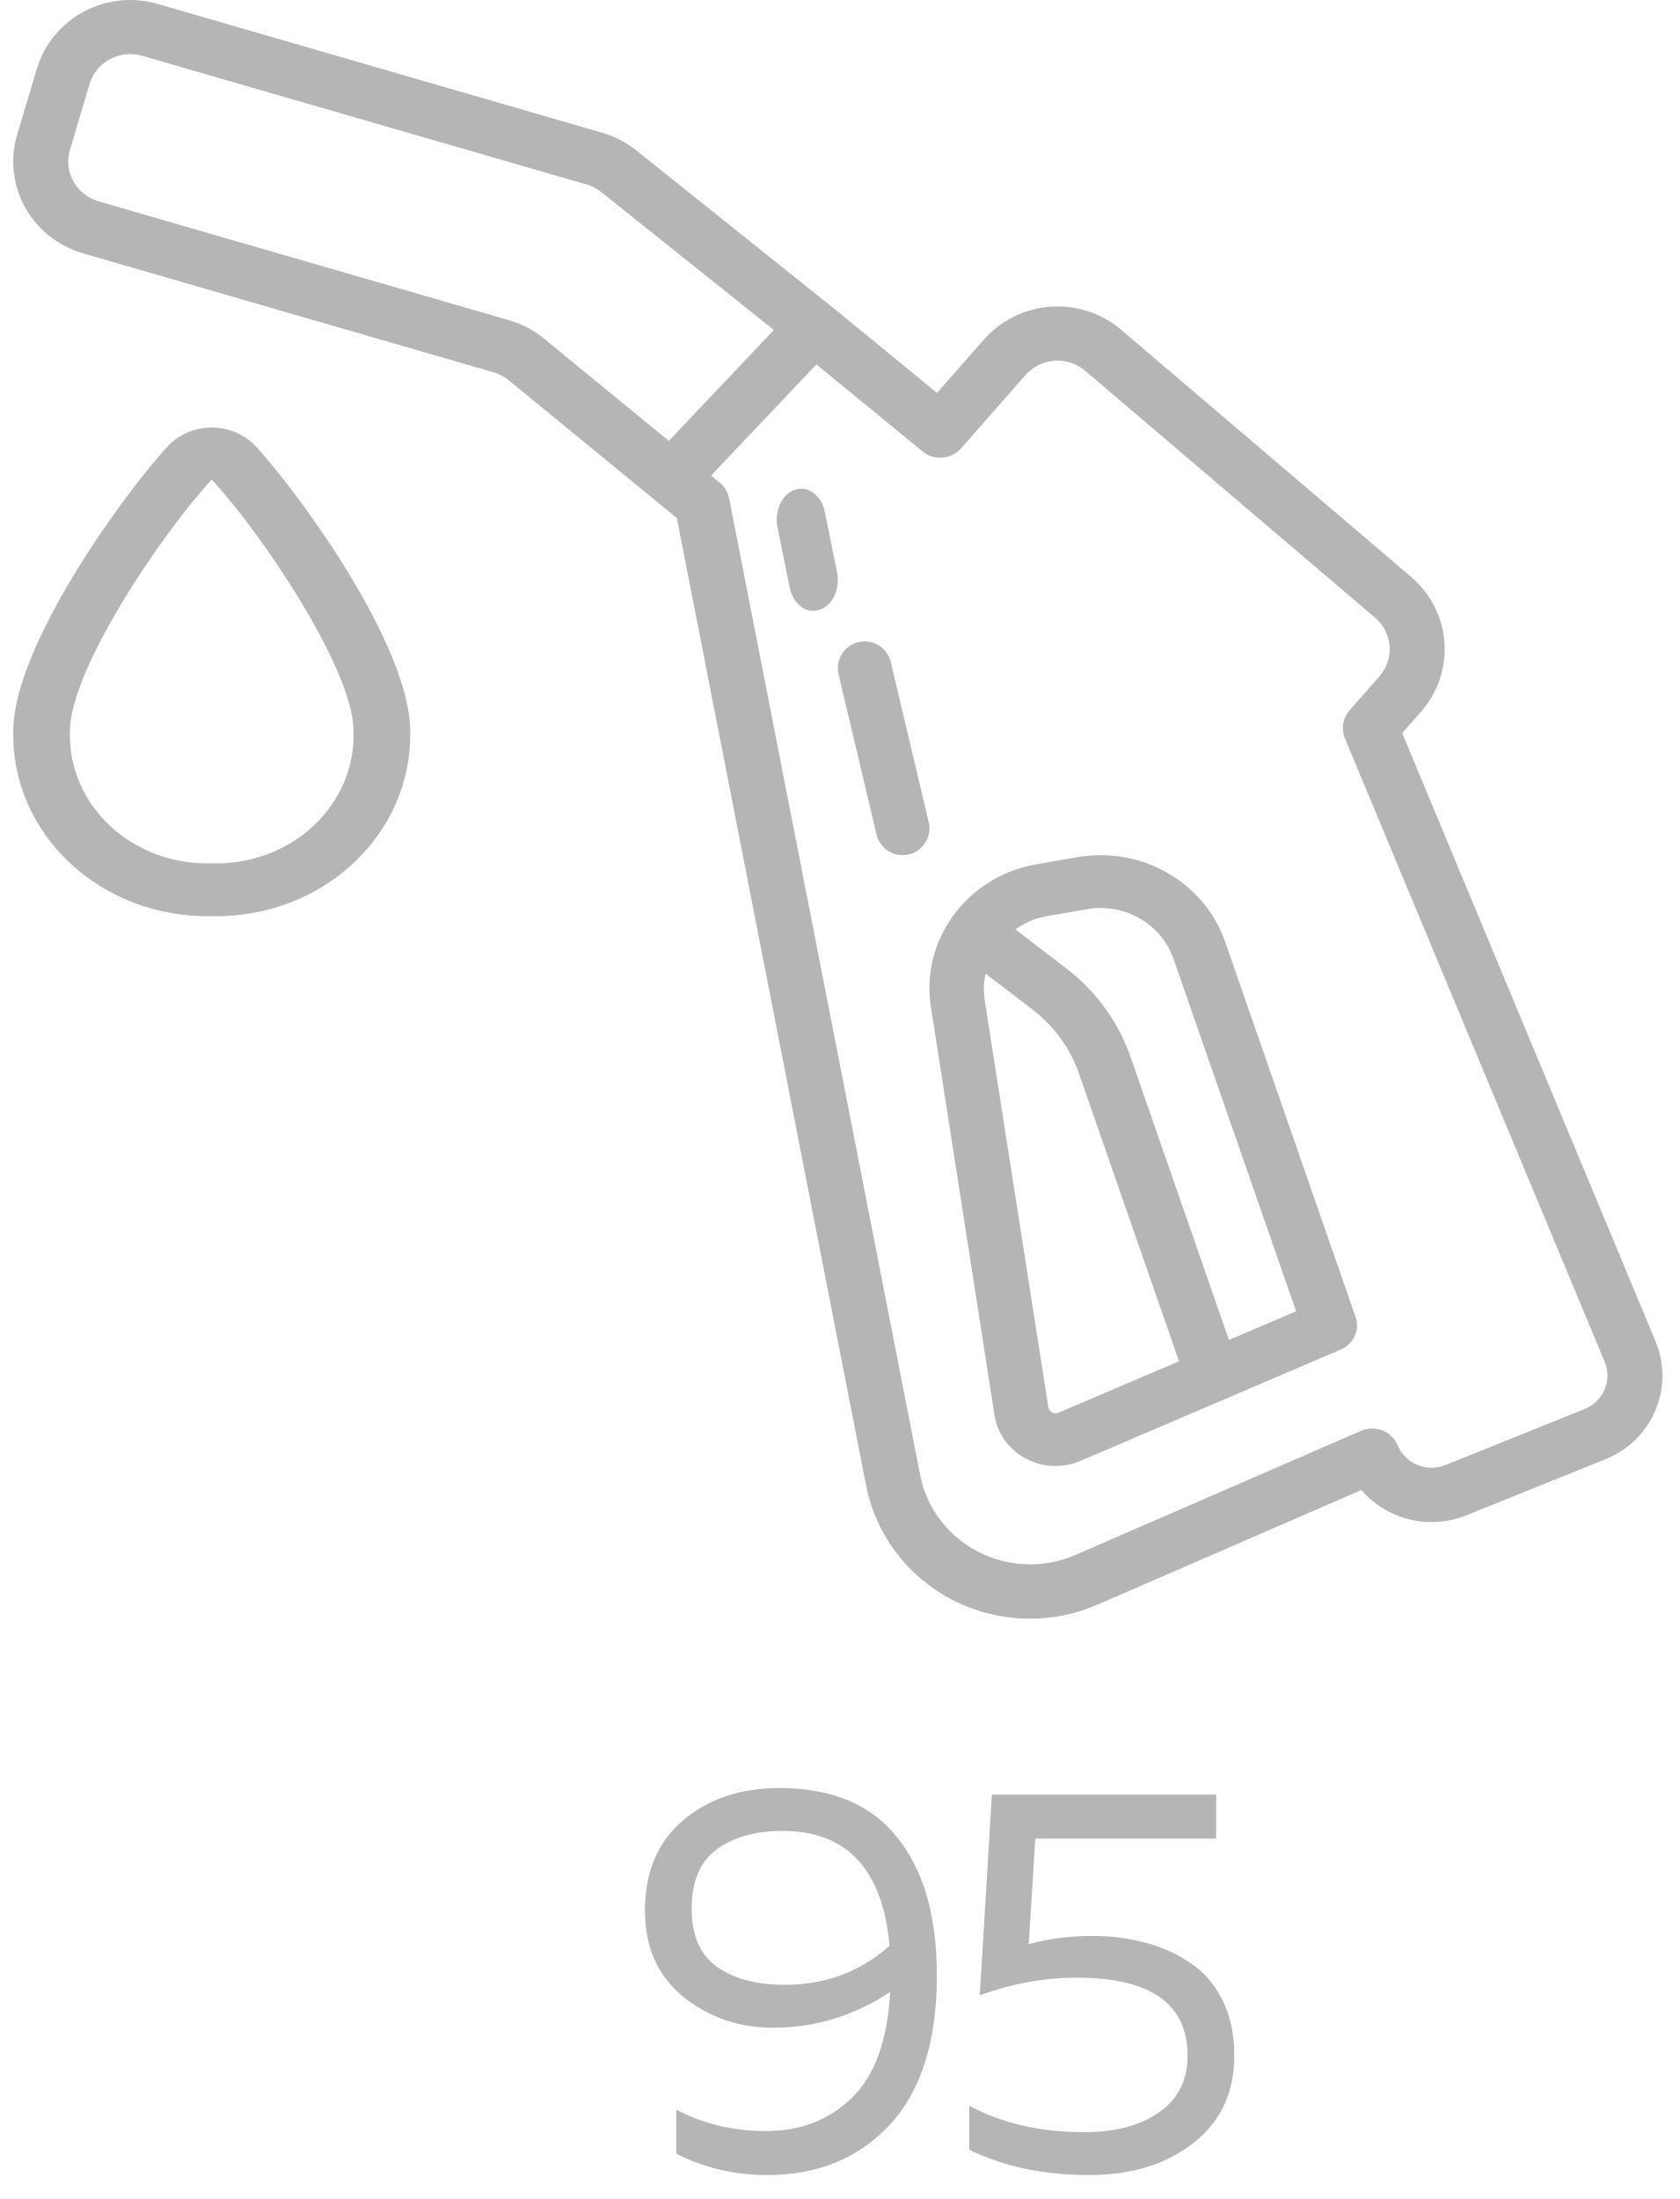
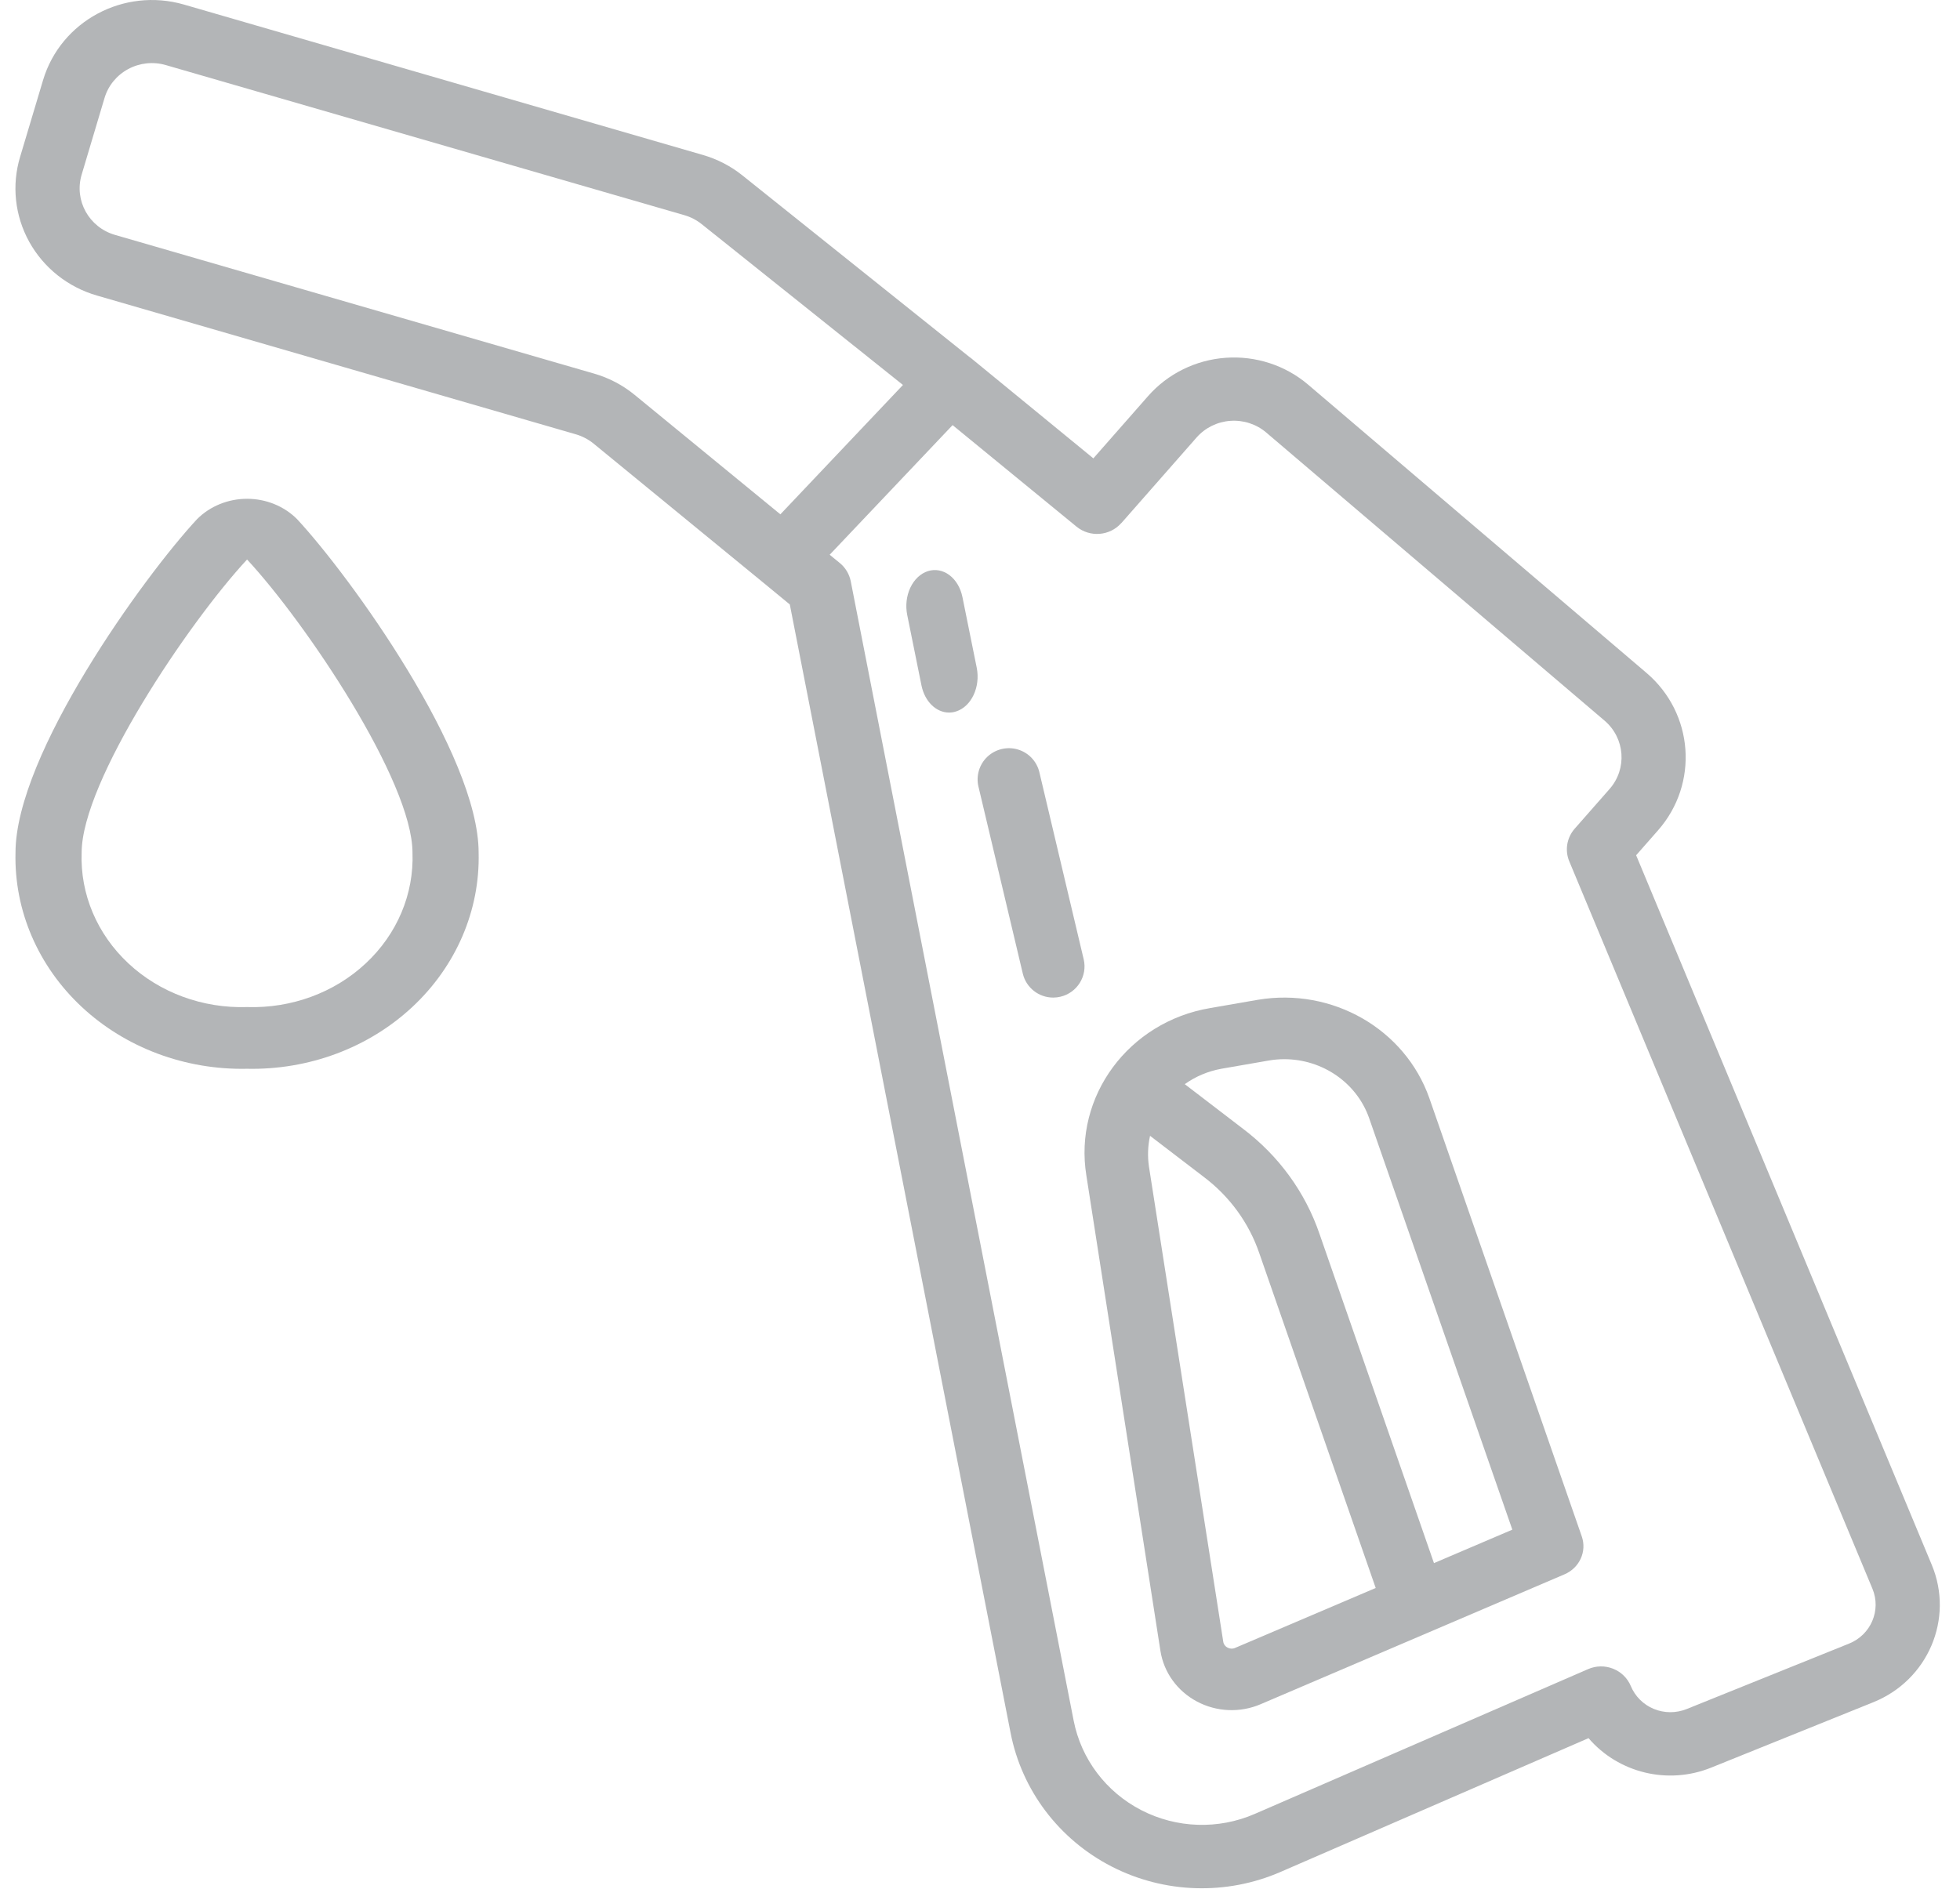
- <svg xmlns="http://www.w3.org/2000/svg" width="55" height="72" viewBox="0 0 55 72" fill="none">
+ <svg xmlns="http://www.w3.org/2000/svg" width="55" height="53" viewBox="0 0 55 53" fill="none">
  <path d="M32.563 46.336C32.657 46.939 33.036 47.465 33.588 47.758C34.14 48.052 34.802 48.08 35.378 47.832L43.901 44.188C44.324 44.008 44.534 43.546 44.386 43.122L40.109 30.822C39.425 28.881 37.384 27.711 35.297 28.062L33.96 28.294C31.671 28.68 30.124 30.772 30.485 32.995L32.563 46.336ZM34.659 46.253C34.591 46.284 34.513 46.281 34.448 46.245C34.38 46.21 34.334 46.146 34.325 46.073L32.241 32.743C32.199 32.456 32.209 32.164 32.272 31.88L33.779 33.033C34.507 33.582 35.049 34.328 35.338 35.177L38.604 44.571L34.659 46.253ZM34.271 29.998L35.607 29.766C35.751 29.741 35.896 29.729 36.042 29.729C37.115 29.732 38.069 30.393 38.417 31.376L42.438 42.934L40.239 43.873L37.027 34.633C36.628 33.465 35.881 32.437 34.879 31.681L33.246 30.43C33.549 30.213 33.9 30.066 34.271 29.998Z" fill="#B3B5B7" />
  <path d="M2.72 8.295L16.162 12.191C16.343 12.244 16.512 12.333 16.658 12.452L21.399 16.337L22.163 16.966L28.358 48.636C28.671 50.245 29.714 51.627 31.19 52.387C32.666 53.147 34.415 53.203 35.938 52.539L44.576 48.786C45.417 49.766 46.805 50.101 48.013 49.615L52.569 47.777C54.103 47.158 54.837 45.434 54.209 43.925L45.912 24.005L46.527 23.305C47.676 21.997 47.531 20.021 46.204 18.888L36.711 10.799C36.072 10.254 35.239 9.982 34.396 10.042C33.553 10.102 32.769 10.489 32.216 11.118L30.681 12.865L27.23 10.037H27.225L20.834 4.924C20.506 4.661 20.128 4.466 19.723 4.349L5.162 0.128C3.475 -0.359 1.706 0.589 1.209 2.247L0.565 4.4C0.324 5.197 0.416 6.056 0.82 6.787C1.225 7.518 1.908 8.061 2.72 8.295ZM31.465 14.684L33.578 12.279C33.819 12.006 34.159 11.838 34.526 11.812C34.892 11.786 35.255 11.904 35.532 12.14L45.026 20.227C45.602 20.719 45.665 21.578 45.166 22.146L44.189 23.258C43.966 23.511 43.907 23.865 44.035 24.174L52.543 44.592C52.794 45.195 52.501 45.885 51.887 46.132L47.33 47.969C47.034 48.088 46.703 48.087 46.409 47.966C46.115 47.845 45.883 47.613 45.762 47.323C45.67 47.102 45.491 46.926 45.265 46.837C45.04 46.747 44.787 46.751 44.565 46.848L35.211 50.912C34.189 51.357 33.017 51.318 32.028 50.808C31.038 50.298 30.339 49.373 30.128 48.293L23.873 16.314C23.833 16.113 23.724 15.932 23.565 15.802L23.282 15.57L26.731 11.932L30.209 14.782C30.586 15.09 31.144 15.045 31.465 14.681V14.684ZM2.291 4.903L2.934 2.748C3.037 2.402 3.277 2.11 3.6 1.937C3.922 1.764 4.302 1.724 4.654 1.827L19.206 6.04C19.382 6.091 19.546 6.176 19.689 6.29L25.338 10.805L21.898 14.436L17.81 11.084C17.476 10.81 17.089 10.606 16.671 10.486L3.227 6.593C2.494 6.38 2.076 5.624 2.291 4.903Z" fill="#B3B5B7" />
  <path d="M6.933 29.998C8.668 30.035 10.344 29.408 11.571 28.263C12.799 27.117 13.471 25.554 13.431 23.934C13.431 21.172 9.835 16.185 8.336 14.571C7.974 14.207 7.465 14 6.933 14C6.401 14 5.893 14.207 5.53 14.571C4.031 16.185 0.435 21.172 0.435 23.934C0.396 25.554 1.067 27.117 2.295 28.263C3.522 29.408 5.198 30.035 6.933 29.998ZM6.933 15.704C8.571 17.466 11.575 21.928 11.575 23.934C11.618 25.095 11.143 26.22 10.262 27.041C9.383 27.863 8.177 28.306 6.933 28.266C5.689 28.306 4.484 27.863 3.604 27.041C2.724 26.22 2.248 25.095 2.291 23.934C2.291 21.929 5.296 17.467 6.933 15.704Z" fill="#B3B5B7" />
  <path d="M26.036 16.031C25.83 16.098 25.653 16.265 25.545 16.495C25.436 16.727 25.405 17.003 25.458 17.262L25.858 19.24C25.949 19.687 26.267 20 26.632 20C26.699 20 26.766 19.99 26.831 19.968C27.259 19.831 27.517 19.281 27.408 18.74L27.008 16.762C26.956 16.502 26.824 16.279 26.642 16.142C26.46 16.005 26.241 15.965 26.036 16.031Z" fill="#B3B5B7" />
  <path d="M27.456 22.075L28.701 27.326C28.794 27.721 29.148 28 29.554 28C29.623 28 29.69 27.992 29.756 27.976C30.227 27.866 30.52 27.396 30.41 26.926L29.166 21.674C29.094 21.37 28.865 21.127 28.564 21.037C28.264 20.947 27.938 21.024 27.709 21.238C27.481 21.453 27.385 21.773 27.456 22.077V22.075Z" fill="#B3B5B7" />
-   <path d="M21.117 62.558C21.117 61.298 21.531 60.314 22.359 59.606C23.199 58.898 24.249 58.544 25.509 58.544C27.237 58.544 28.527 59.084 29.379 60.164C30.243 61.232 30.675 62.738 30.675 64.682C30.675 66.842 30.159 68.474 29.127 69.578C28.107 70.67 26.769 71.216 25.113 71.216C24.045 71.216 23.055 70.982 22.143 70.514V69.074C23.031 69.542 24.009 69.776 25.077 69.776C26.205 69.776 27.141 69.416 27.885 68.696C28.641 67.964 29.061 66.806 29.145 65.222C27.969 66.002 26.691 66.392 25.311 66.392C24.195 66.392 23.217 66.056 22.377 65.384C21.537 64.7 21.117 63.758 21.117 62.558ZM25.617 59.948C24.729 59.948 24.009 60.152 23.457 60.56C22.917 60.968 22.647 61.61 22.647 62.486C22.647 63.374 22.929 64.016 23.493 64.412C24.057 64.796 24.789 64.988 25.689 64.988C27.021 64.988 28.167 64.562 29.127 63.71C28.899 61.202 27.729 59.948 25.617 59.948ZM32.477 58.76H39.821V60.2H33.899L33.683 63.656C34.331 63.476 35.027 63.386 35.771 63.386C36.383 63.386 36.953 63.458 37.481 63.602C38.009 63.734 38.495 63.95 38.939 64.25C39.395 64.538 39.755 64.946 40.019 65.474C40.283 65.99 40.415 66.602 40.415 67.31C40.415 68.522 39.965 69.476 39.065 70.172C38.177 70.868 37.043 71.216 35.663 71.216C34.175 71.216 32.867 70.94 31.739 70.388V68.948C32.819 69.524 34.067 69.812 35.483 69.812C36.515 69.812 37.337 69.596 37.949 69.164C38.573 68.732 38.885 68.114 38.885 67.31C38.885 65.606 37.673 64.754 35.249 64.754C34.193 64.754 33.137 64.946 32.081 65.33L32.477 58.76Z" fill="#B3B5B7" />
</svg>
